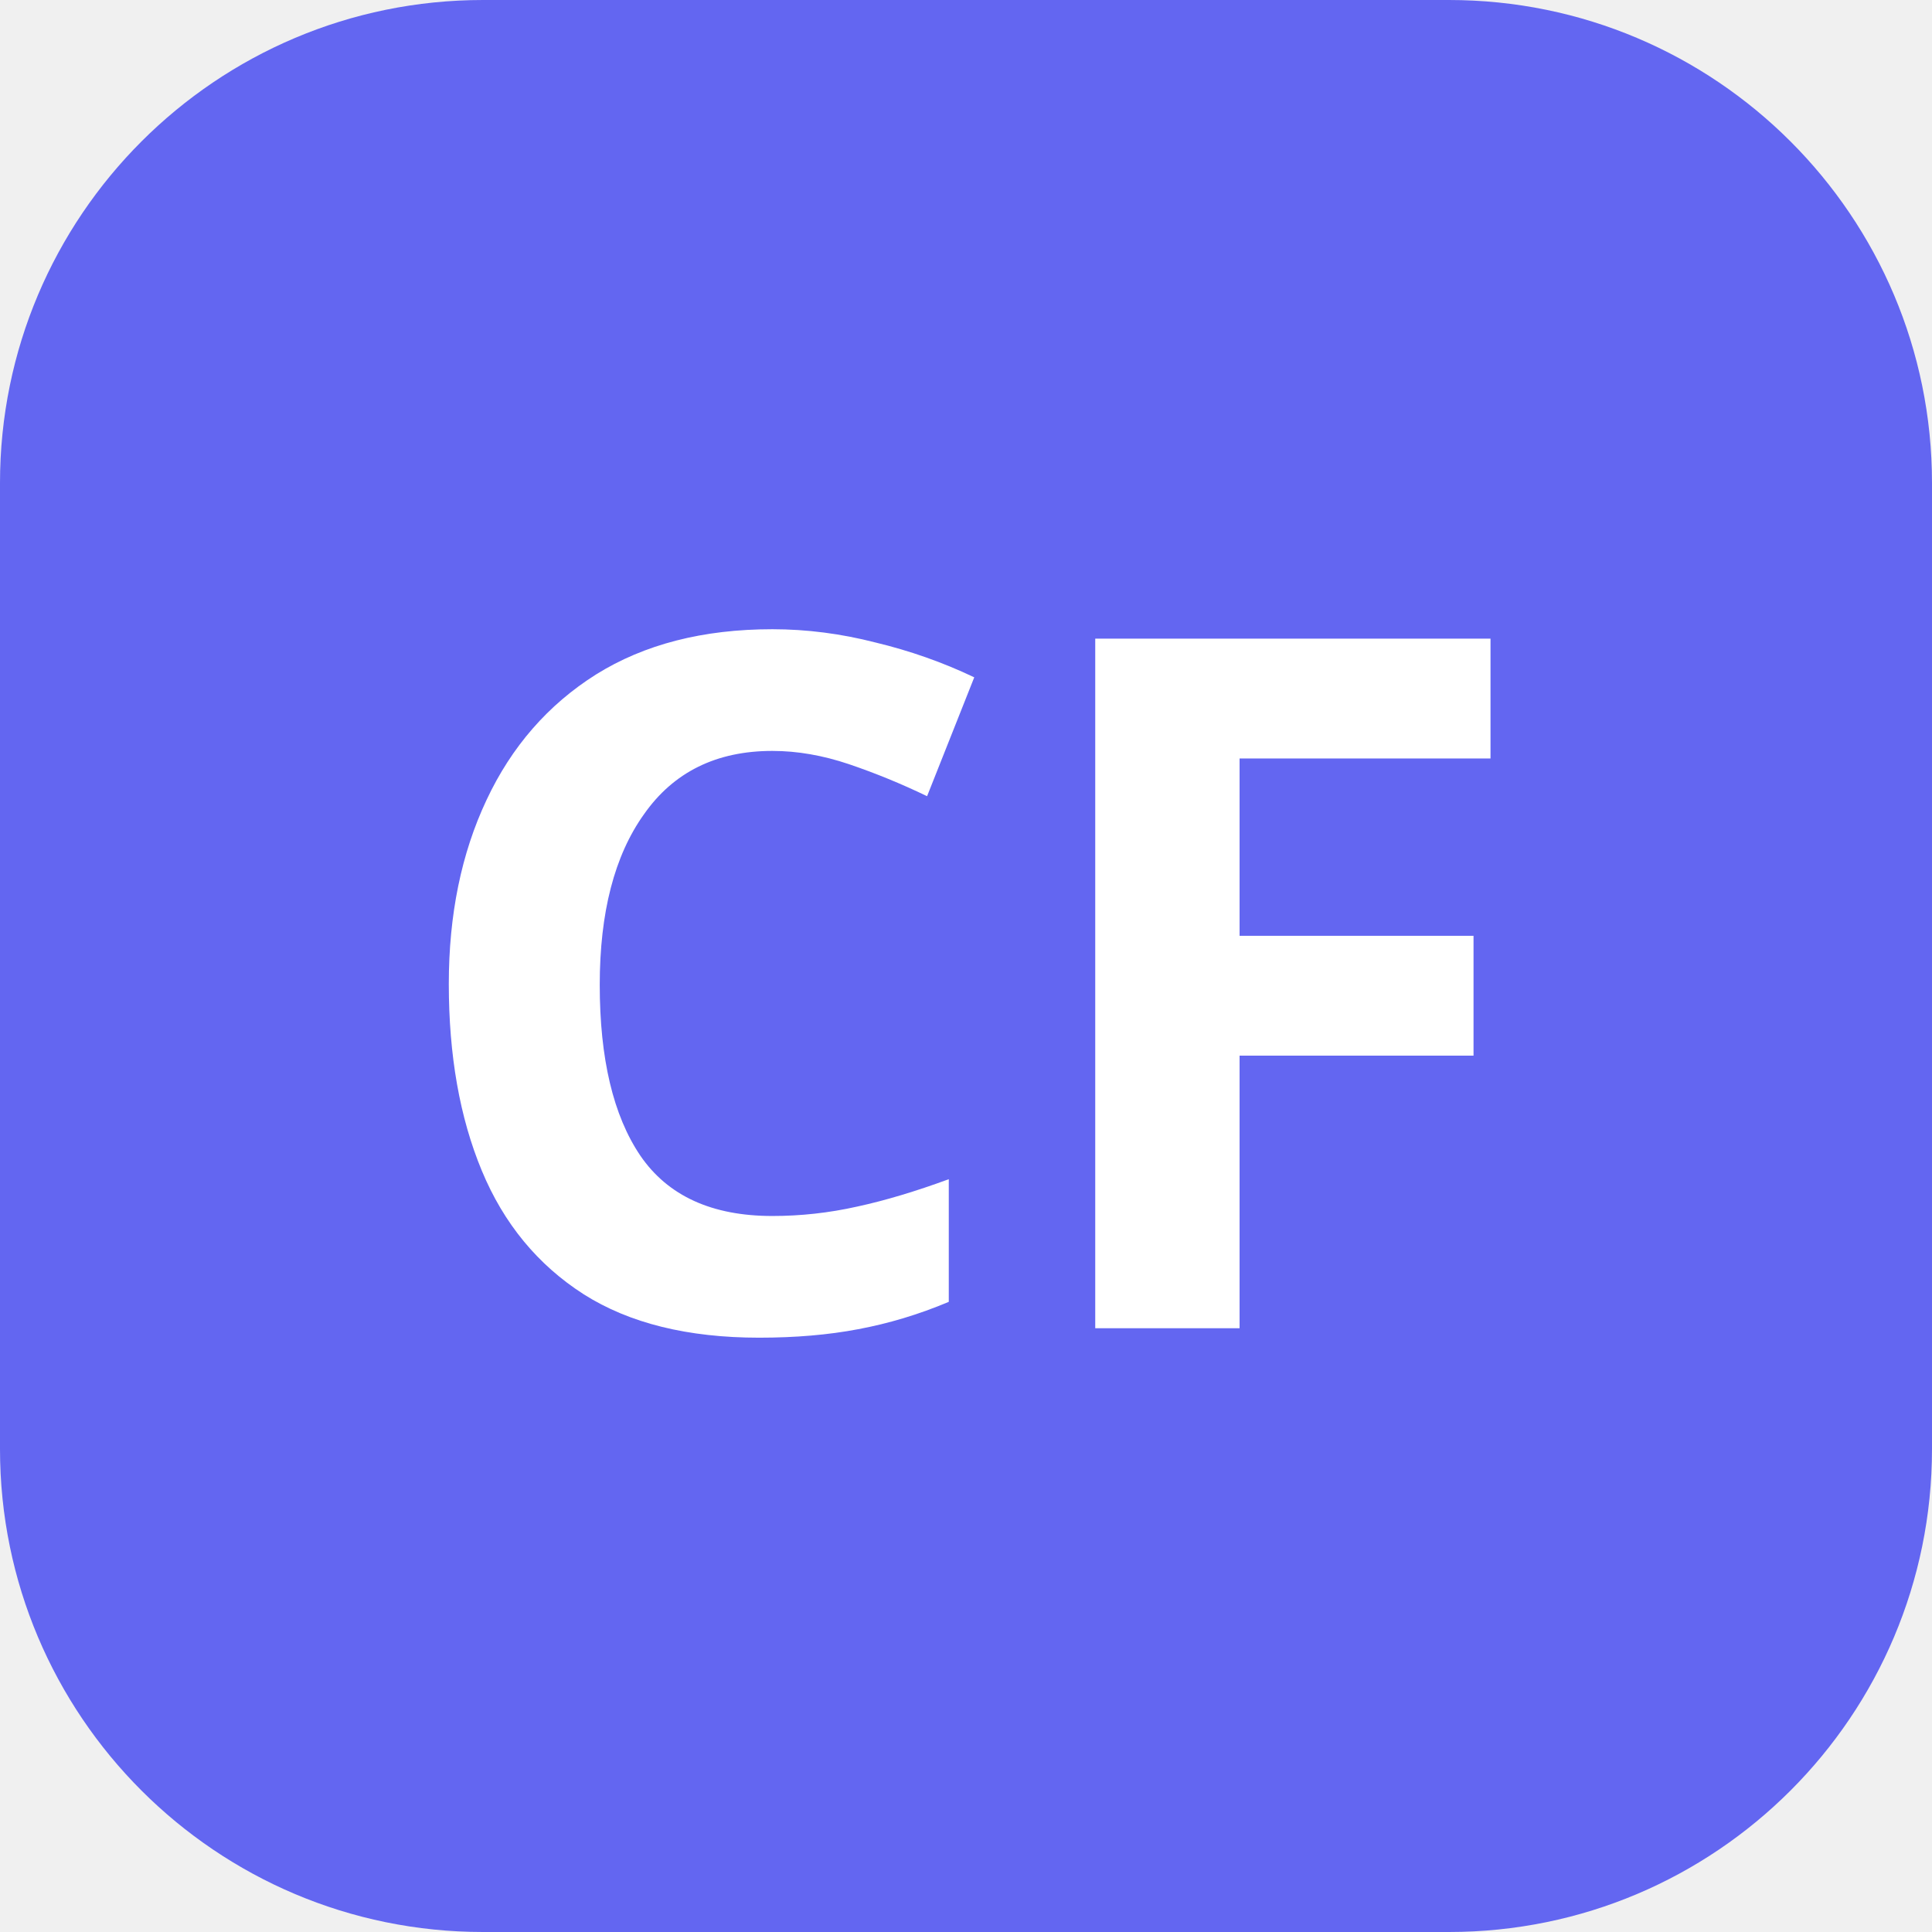
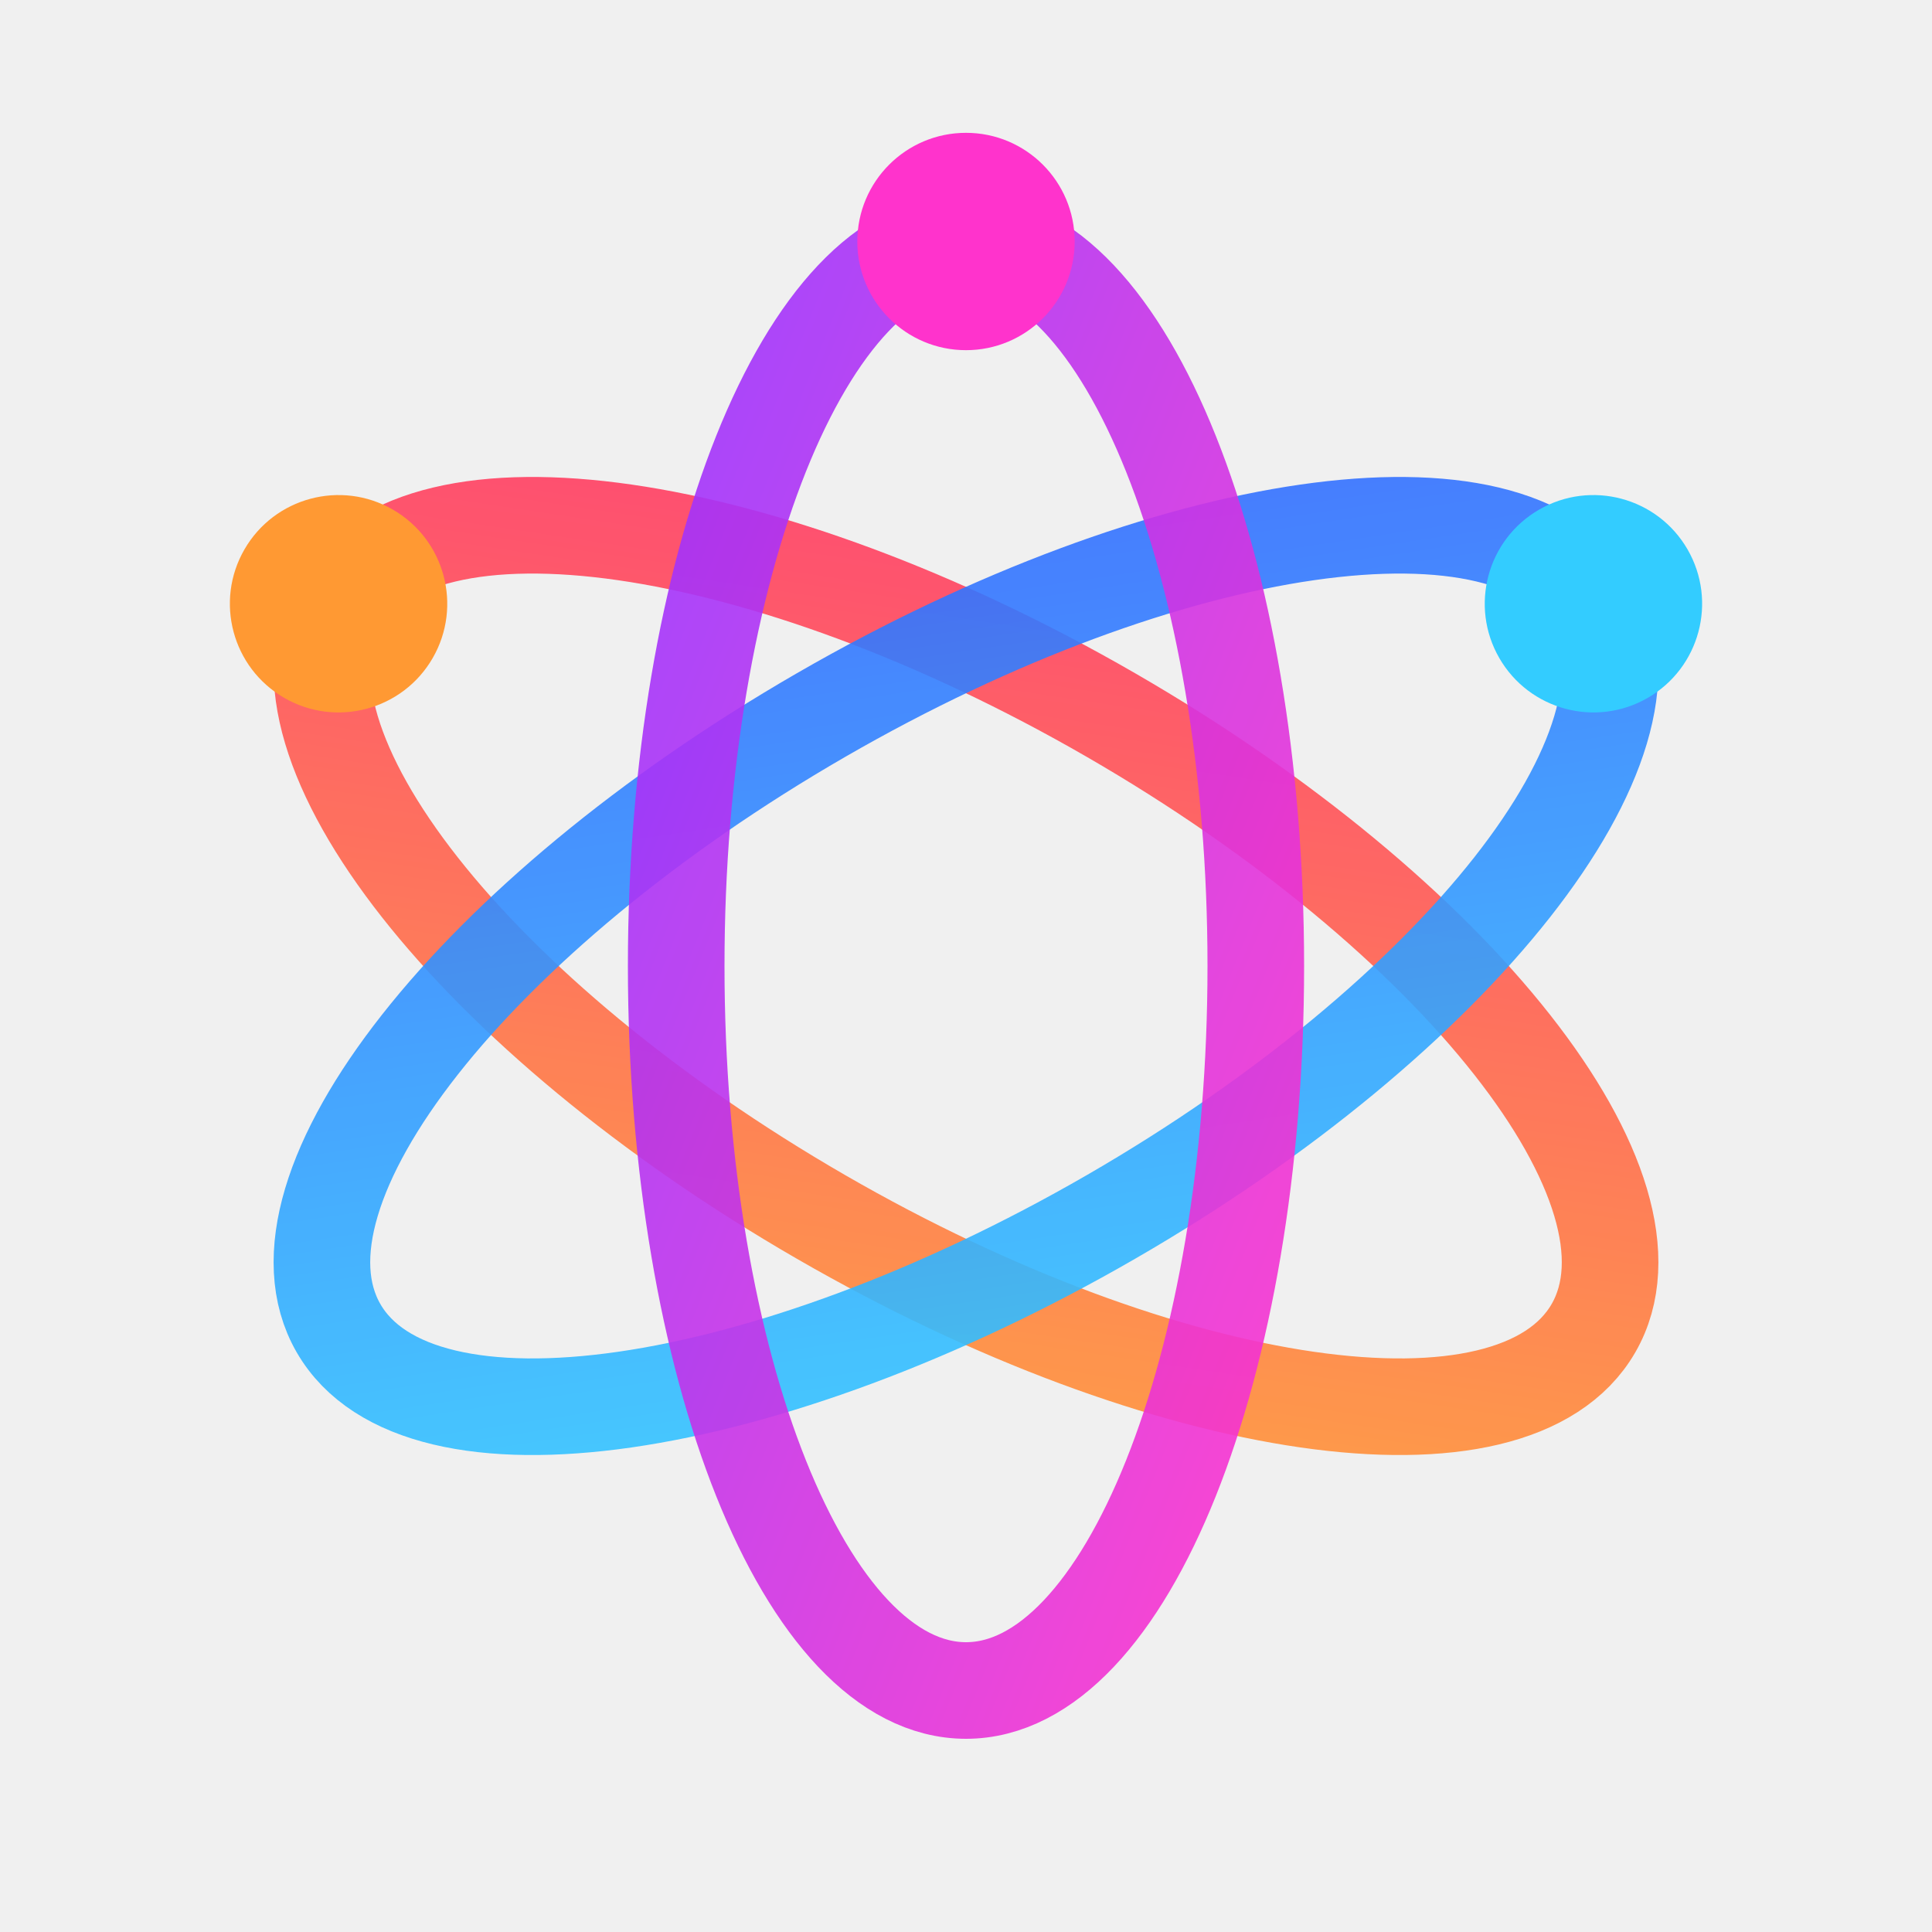
- <svg xmlns="http://www.w3.org/2000/svg" viewBox="0 0 32 32" fill="none">
-   <rect width="32" height="32" rx="8" fill="#6366f1" />
-   <text x="16" y="22" text-anchor="middle" font-size="16" font-family="sans-serif" fill="white" font-weight="bold">CF</text>
+ <svg xmlns="http://www.w3.org/2000/svg" viewBox="0 0 32 32">
+   <defs>
+     <linearGradient id="f1" x1="0%" y1="0%" x2="100%" y2="100%">
+       <stop offset="0%" stop-color="#FF3366" />
+       <stop offset="100%" stop-color="#FF9933" />
+     </linearGradient>
+     <linearGradient id="f2" x1="100%" y1="0%" x2="0%" y2="100%">
+       <stop offset="0%" stop-color="#3366FF" />
+       <stop offset="100%" stop-color="#33CCFF" />
+     </linearGradient>
+     <linearGradient id="f3" x1="0%" y1="100%" x2="100%" y2="0%">
+       <stop offset="0%" stop-color="#9933FF" />
+       <stop offset="100%" stop-color="#FF33CC" />
+     </linearGradient>
+   </defs>
+   <ellipse cx="16" cy="16" rx="12" ry="4.8" fill="none" stroke="url(#f1)" stroke-width="1.6" transform="rotate(30 16 16)" opacity="0.9" />
+   <ellipse cx="16" cy="16" rx="12" ry="4.8" fill="none" stroke="url(#f2)" stroke-width="1.6" transform="rotate(-30 16 16)" opacity="0.9" />
+   <ellipse cx="16" cy="16" rx="12" ry="4.8" fill="none" stroke="url(#f3)" stroke-width="1.6" transform="rotate(90 16 16)" opacity="0.9" />
+   <circle cx="4" cy="16" r="1.8" fill="#FF9933" transform="rotate(30 16 16)" />
+   <circle cx="28" cy="16" r="1.8" fill="#33CCFF" transform="rotate(-30 16 16)" />
+   <circle cx="4" cy="16" r="1.8" fill="#FF33CC" transform="rotate(90 16 16)" />
</svg>
